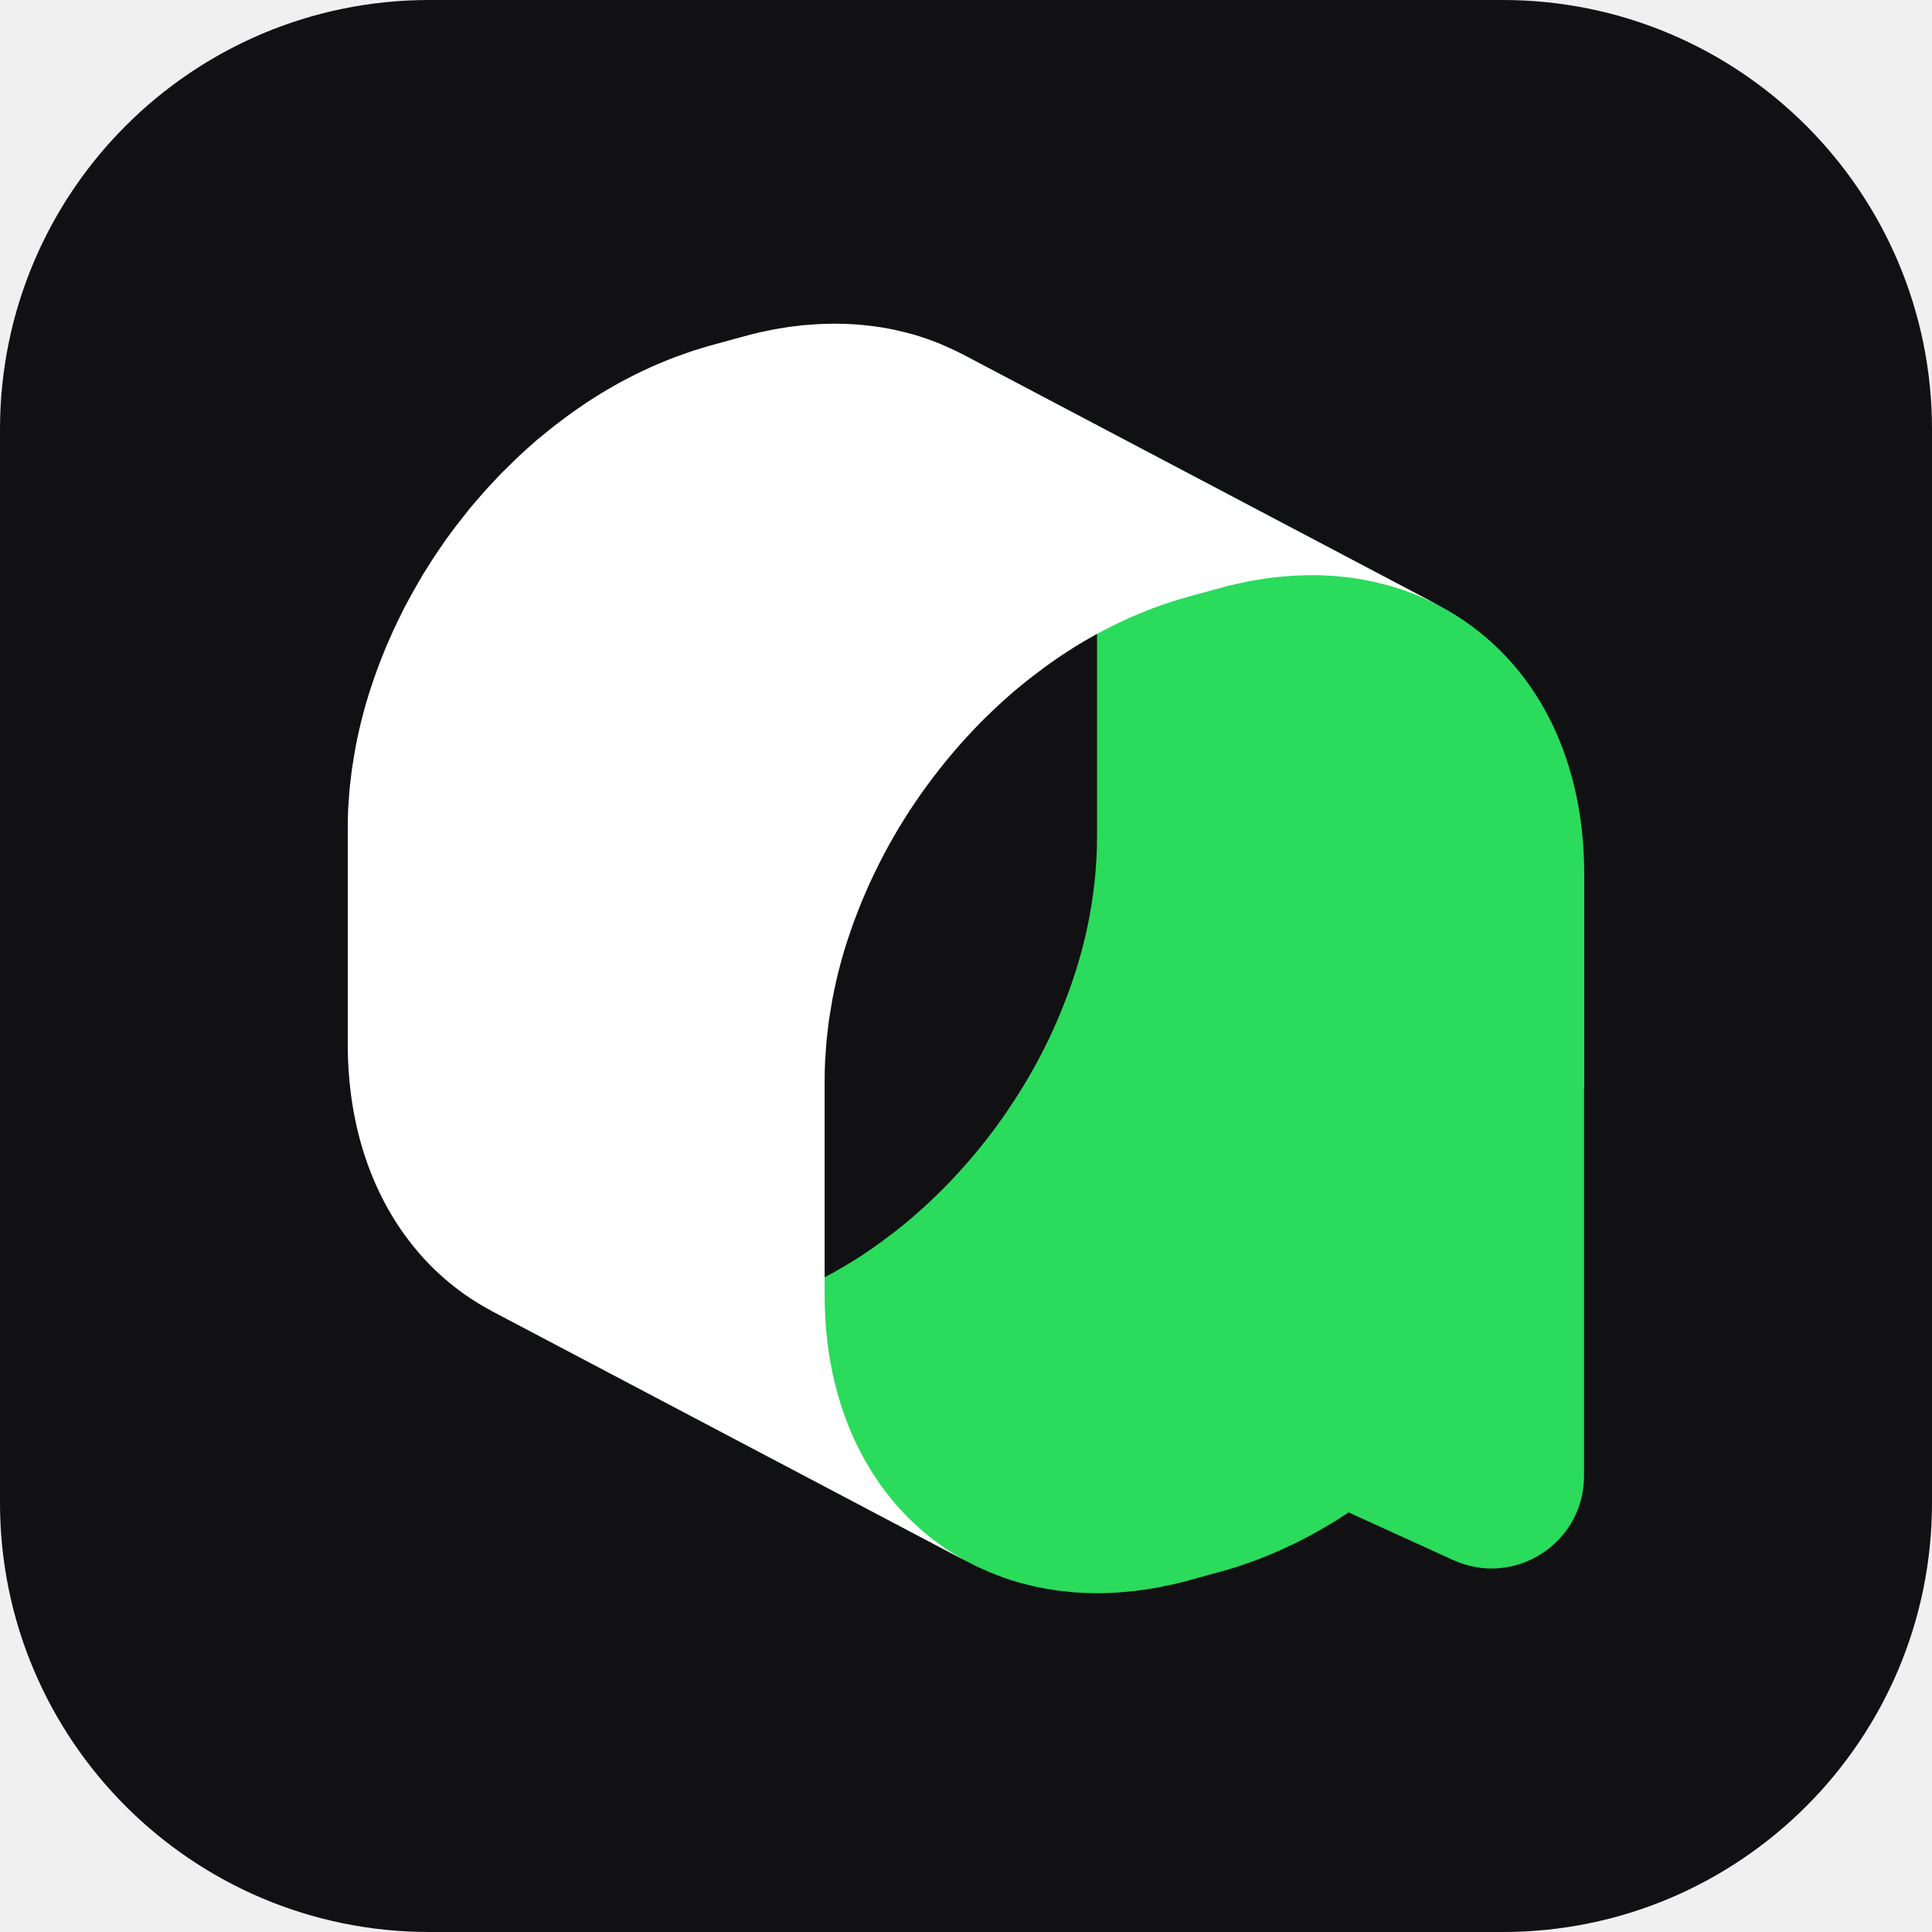
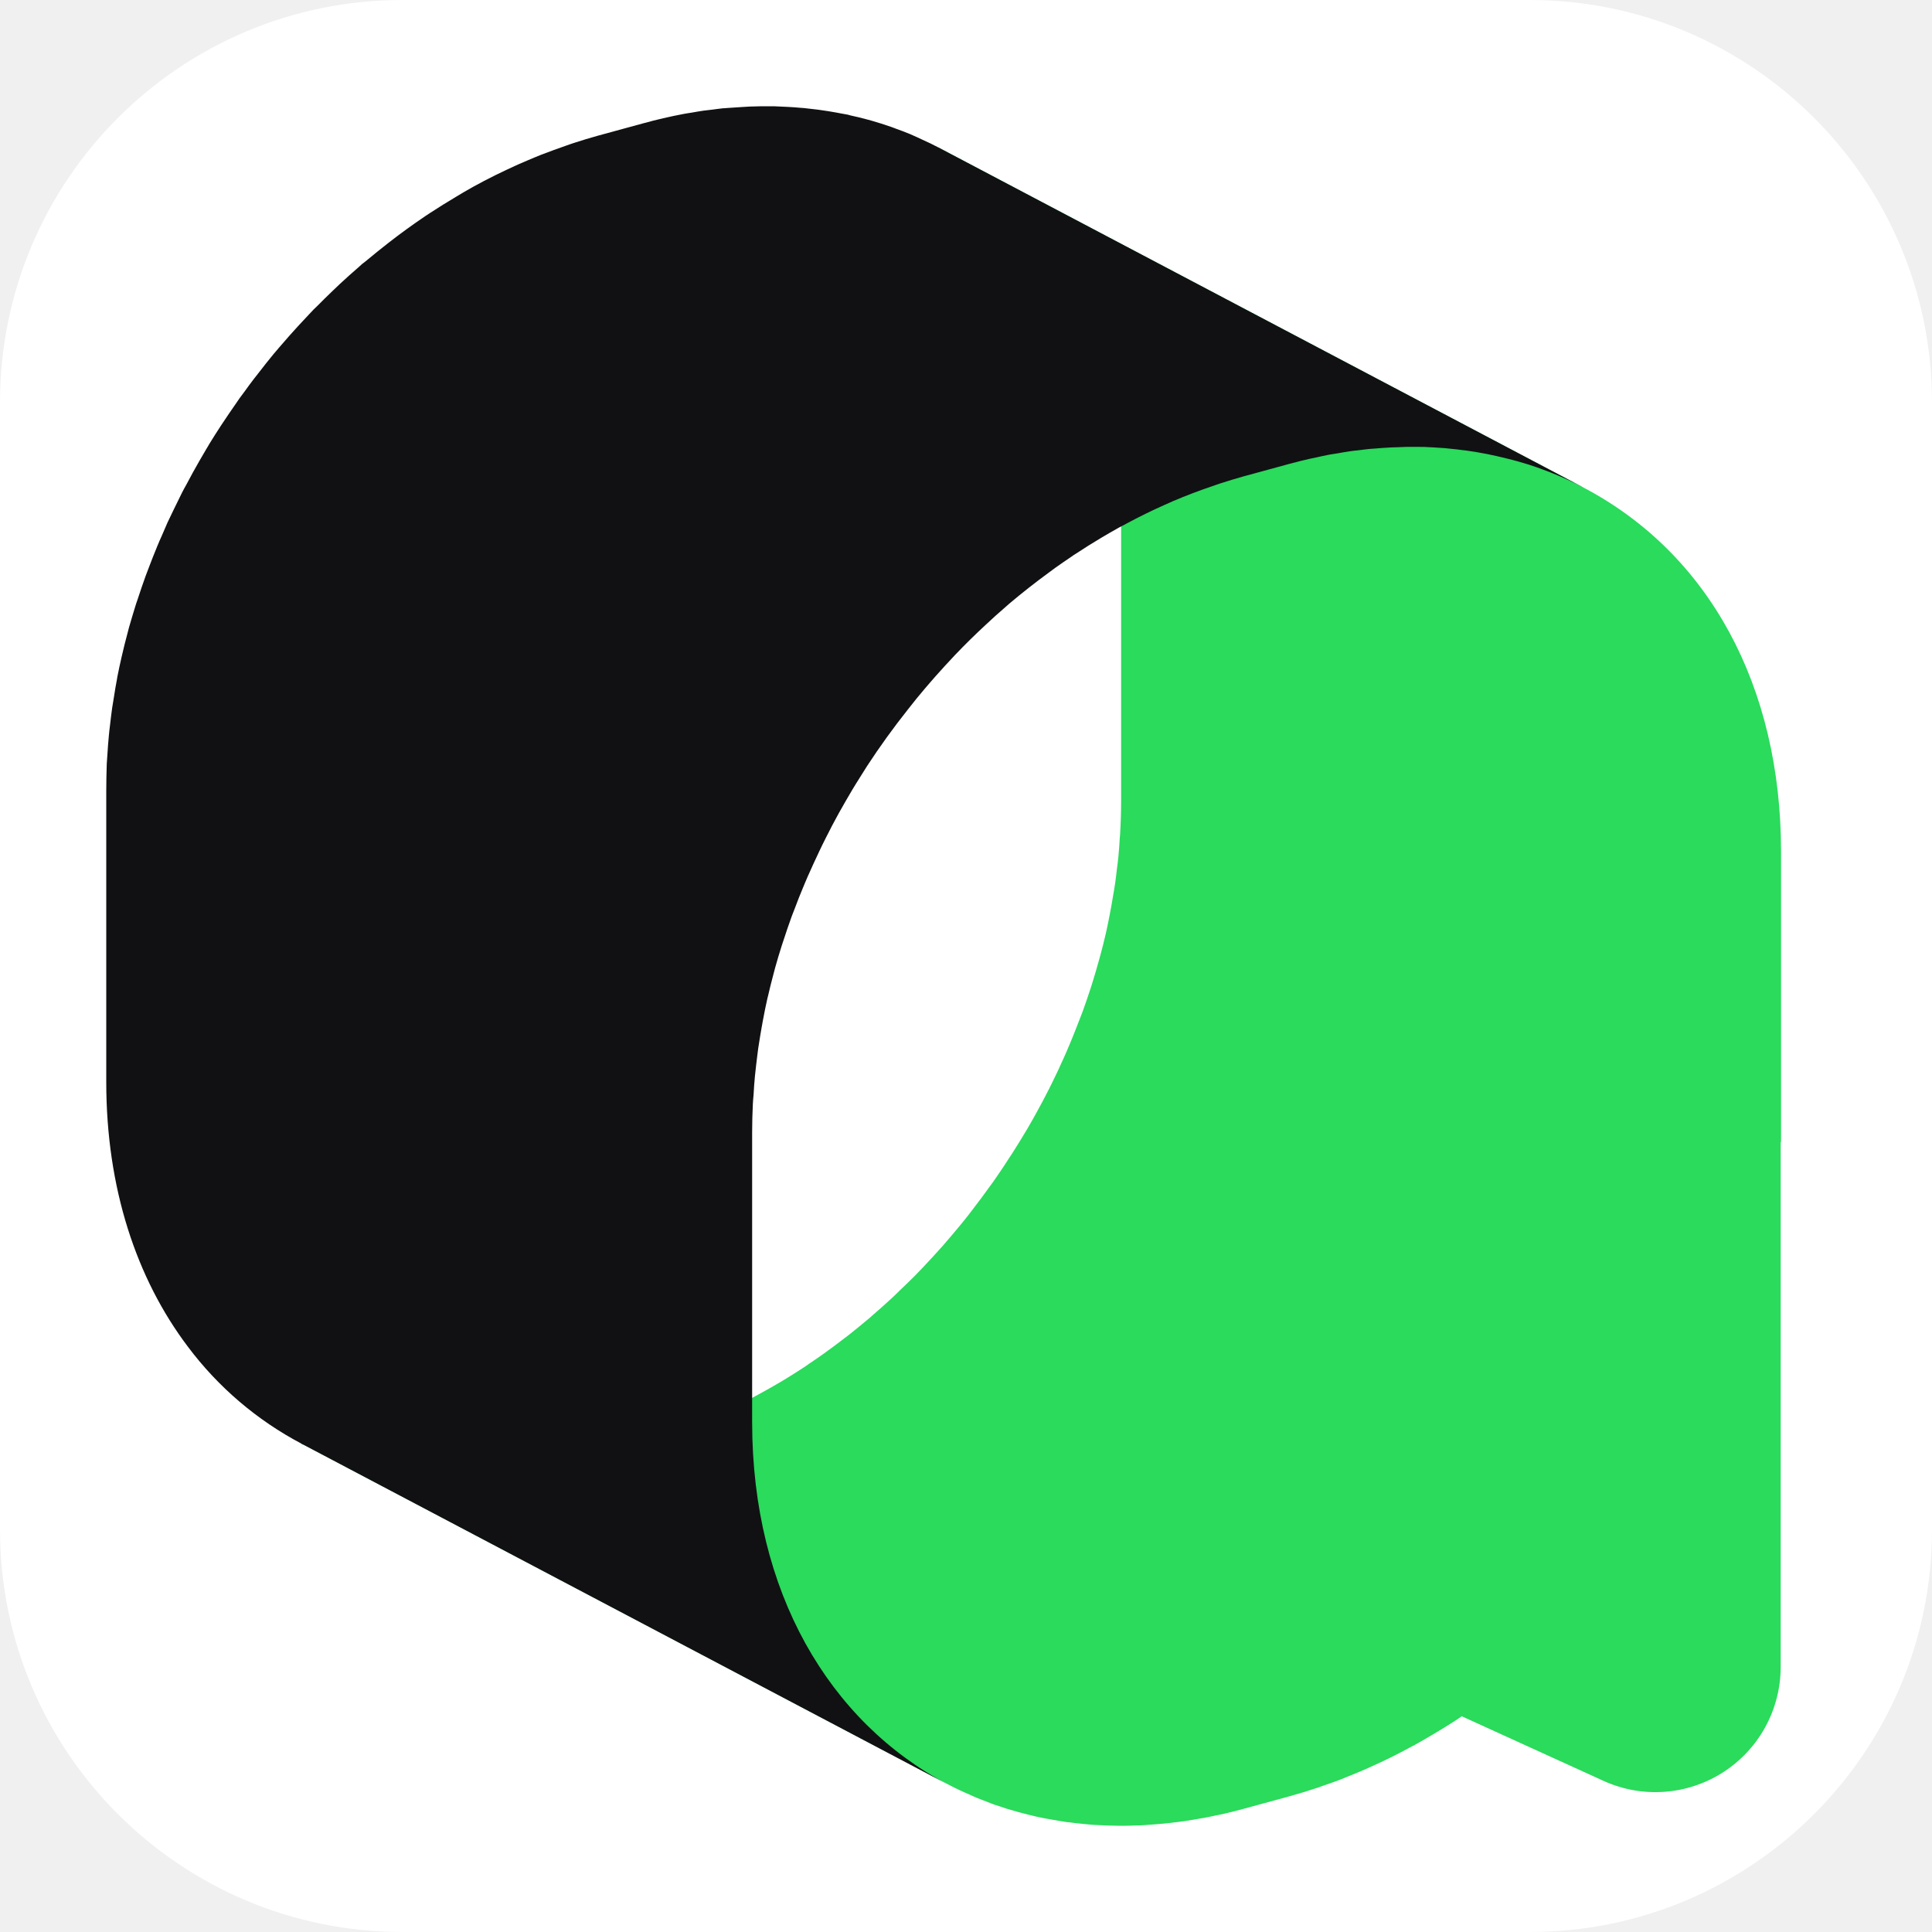
- <svg xmlns="http://www.w3.org/2000/svg" fill="none" version="1.1" width="180" height="180" viewBox="0 0 180 180">
-   <defs>
-     <clipPath id="master_svg0_381_5952">
-       <rect x="0" y="0" width="180" height="180" rx="40" />
-     </clipPath>
-     <clipPath id="master_svg1_381_5952/255_01913">
-       <rect x="18" y="18" width="144" height="144" rx="0" />
-     </clipPath>
-   </defs>
-   <g clip-path="url(#master_svg0_381_5952)">
-     <rect x="0" y="0" width="180" height="180" rx="40" fill="#111113" fill-opacity="1" />
-     <g clip-path="url(#master_svg1_381_5952/255_01913)">
-       <g>
-         <path d="M147.6,101.411L147.6,81.421C147.6,70.064,142.658,60.95,134.056,56.413L89.625,32.985L89.403,33.411L89.18,33.836C97.458,38.201,102.208,47.006,102.208,57.993L102.208,77.983C102.208,78.585,102.192,79.218,102.162,79.851C102.157,79.973,102.147,80.094,102.137,80.221L102.116,80.52C102.091,80.92,102.066,81.325,102.025,81.725C102.01,81.887,101.99,82.054,101.97,82.216L101.924,82.595C101.884,82.93,101.848,83.259,101.797,83.593C101.772,83.78,101.742,83.963,101.711,84.15L101.666,84.439C101.61,84.778,101.554,85.117,101.489,85.456C101.392,85.963,101.291,86.464,101.18,86.965L101.144,87.112C101.033,87.598,100.911,88.079,100.78,88.56L100.663,88.985C100.527,89.471,100.385,89.957,100.233,90.444L100.096,90.864C99.924,91.395,99.742,91.927,99.549,92.454C99.499,92.595,99.443,92.732,99.387,92.874L99.301,93.102C99.144,93.507,98.987,93.917,98.82,94.322C98.724,94.56,98.618,94.798,98.516,95.036L98.481,95.122C98.349,95.431,98.213,95.74,98.071,96.044C97.949,96.317,97.818,96.585,97.691,96.854C97.544,97.158,97.403,97.456,97.251,97.755C97.109,98.033,96.967,98.307,96.82,98.58C96.678,98.849,96.532,99.122,96.385,99.39C96.233,99.664,96.076,99.937,95.919,100.211C95.767,100.474,95.615,100.742,95.453,101.001C95.291,101.274,95.124,101.542,94.952,101.811C94.79,102.069,94.633,102.322,94.466,102.575C94.294,102.844,94.116,103.102,93.914,103.406C93.752,103.644,93.59,103.882,93.428,104.114C93.256,104.358,93.084,104.595,92.881,104.874C92.694,105.132,92.506,105.385,92.314,105.639C92.127,105.887,91.939,106.125,91.747,106.368C91.549,106.616,91.352,106.869,91.154,107.112C90.982,107.325,90.805,107.532,90.628,107.74L90.592,107.78C90.36,108.059,90.122,108.332,89.878,108.606C89.686,108.823,89.494,109.036,89.301,109.249C89.058,109.517,88.815,109.775,88.567,110.039C88.38,110.236,88.187,110.428,87.995,110.626C87.666,110.96,87.332,111.284,86.992,111.608L86.846,111.75C86.724,111.866,86.608,111.978,86.486,112.094C86.061,112.489,85.63,112.874,85.19,113.254L85.068,113.36C85.023,113.401,84.972,113.446,84.927,113.487L84.719,113.659C84.36,113.963,83.995,114.256,83.63,114.55C83.519,114.641,83.403,114.727,83.286,114.818L83.2,114.884C82.891,115.122,82.582,115.355,82.243,115.603C82.101,115.704,81.965,115.811,81.823,115.912C81.463,116.17,81.104,116.418,80.739,116.661L80.456,116.859C79.98,117.173,79.499,117.477,79.013,117.77L78.704,117.952C78.319,118.18,77.934,118.403,77.544,118.621C77.428,118.687,77.311,118.747,77.195,118.808L77.013,118.904C76.689,119.076,76.37,119.244,76.046,119.411C75.868,119.497,75.691,119.583,75.514,119.669L75.453,119.699C75.139,119.851,74.83,119.993,74.511,120.135C74.309,120.226,74.106,120.317,73.899,120.403C73.58,120.54,73.256,120.671,72.937,120.798L72.765,120.864C72.623,120.92,72.481,120.975,72.339,121.031C71.99,121.163,71.635,121.284,71.281,121.406L71.089,121.471C70.982,121.507,70.876,121.547,70.77,121.583C70.208,121.765,69.686,121.922,69.18,122.064L66.076,122.914C65.615,123.041,65.154,123.158,64.699,123.264C64.613,123.284,64.532,123.299,64.446,123.314L64.101,123.385C63.843,123.441,63.59,123.497,63.332,123.542C63.225,123.563,63.114,123.578,63.008,123.598L62.592,123.669C62.39,123.704,62.187,123.74,61.985,123.765C61.868,123.78,61.752,123.795,61.635,123.806L61.215,123.856C61.028,123.882,60.841,123.902,60.653,123.922C60.577,123.927,60.501,123.932,60.43,123.942L60.258,123.958C59.965,123.983,59.671,124.008,59.377,124.023C59.266,124.028,59.16,124.033,59.048,124.033L58.886,124.033C58.628,124.049,58.375,124.059,58.122,124.059C58,124.059,57.873,124.059,57.752,124.059L57.6,124.059C57.362,124.059,57.119,124.054,56.881,124.044C56.749,124.044,56.618,124.033,56.486,124.023L56.354,124.023C56.106,124.003,55.863,123.988,55.615,123.968L55.291,123.937C54.982,123.907,54.678,123.877,54.37,123.836L54.172,123.811C53.813,123.76,53.453,123.704,53.094,123.639L52.825,123.588C52.603,123.542,52.38,123.497,52.157,123.446C51.808,123.37,51.463,123.284,51.119,123.188L50.972,123.147C50.906,123.132,50.846,123.112,50.78,123.097C50.324,122.965,49.878,122.823,49.458,122.677L49.144,122.56C48.835,122.449,48.522,122.327,48.218,122.201C48.101,122.15,47.985,122.099,47.868,122.049L47.792,122.013C47.524,121.897,47.261,121.775,46.997,121.649L46.876,121.588Q46.83,121.563,46.805,121.552L43.499,119.821L45.894,122.216L45.975,122.216L90.299,145.582C90.451,145.664,90.603,145.739,90.76,145.82C90.81,145.846,90.861,145.866,90.911,145.891L91.008,145.937C91.281,146.069,91.554,146.195,91.838,146.317L91.919,146.352C92.041,146.403,92.157,146.458,92.279,146.509C92.597,146.641,92.916,146.762,93.241,146.884L93.347,146.924C93.403,146.945,93.453,146.965,93.499,146.985L93.565,147.005C94.01,147.162,94.476,147.309,94.942,147.441C95.013,147.461,95.084,147.481,95.154,147.496L95.291,147.532C95.646,147.628,96.01,147.719,96.375,147.8L96.461,147.82C96.506,147.831,96.547,147.841,96.592,147.851C96.699,147.876,96.81,147.896,96.922,147.917L97.352,147.998C97.722,148.064,98.091,148.124,98.466,148.18L98.673,148.205C98.987,148.246,99.306,148.281,99.625,148.312L100.248,148.367C100.344,148.372,100.441,148.377,100.542,148.382L100.785,148.393C100.947,148.403,101.104,148.413,101.271,148.418C101.499,148.428,101.732,148.428,101.96,148.433L102.152,148.433C102.248,148.433,102.339,148.433,102.435,148.433C102.476,148.433,102.511,148.433,102.552,148.433C102.8,148.433,103.048,148.423,103.347,148.408L103.509,148.408C103.62,148.398,103.737,148.398,103.853,148.388C104.152,148.372,104.456,148.347,104.76,148.322L104.922,148.307C105.003,148.301,105.084,148.296,105.21,148.281C105.387,148.261,105.565,148.241,105.742,148.22L106.142,148.17C106.273,148.155,106.405,148.139,106.537,148.119C106.749,148.089,106.957,148.053,107.17,148.018L107.575,147.952C107.691,147.932,107.808,147.917,107.924,147.891C108.187,147.841,108.451,147.785,108.714,147.729L109.038,147.664C109.134,147.643,109.23,147.623,109.327,147.603C109.798,147.496,110.268,147.375,110.744,147.243L113.848,146.393C114.36,146.251,114.896,146.094,115.479,145.901C115.59,145.866,115.696,145.831,115.803,145.79L116.005,145.719C116.37,145.593,116.734,145.466,117.094,145.334C117.251,145.279,117.403,145.213,117.554,145.152L117.701,145.091C118.03,144.96,118.365,144.828,118.689,144.686C118.896,144.595,119.104,144.504,119.316,144.413C119.641,144.266,119.96,144.119,120.279,143.967L120.385,143.917C120.552,143.836,120.719,143.755,120.886,143.674C121.22,143.507,121.549,143.334,121.879,143.157L122.061,143.061C122.182,142.995,122.304,142.934,122.42,142.869C122.82,142.651,123.21,142.418,123.605,142.185L123.737,142.109C123.798,142.074,123.858,142.038,123.924,142.003C124.395,141.719,124.861,141.426,125.322,141.122L125.641,140.904L135.398,145.35C141.099,147.947,147.58,143.78,147.58,137.512L147.58,101.401Q147.58,101.395,147.58,101.39L147.6,101.411Z" fill="#2ADB5C" fill-opacity="1" />
-       </g>
-       <g>
-         <path d="M89.651,32.995C89.499,32.914,89.347,32.838,89.195,32.763C89.114,32.722,89.028,32.687,88.947,32.646C88.673,32.514,88.4,32.388,88.127,32.266C87.98,32.201,87.838,32.14,87.686,32.074C87.372,31.942,87.053,31.821,86.729,31.704C86.643,31.674,86.557,31.633,86.466,31.603C86.446,31.598,86.425,31.588,86.405,31.583C85.954,31.426,85.499,31.279,85.038,31.147C84.922,31.112,84.805,31.087,84.689,31.056C84.334,30.96,83.975,30.869,83.615,30.793C83.539,30.778,83.468,30.752,83.398,30.737C83.241,30.702,83.084,30.676,82.927,30.646C82.835,30.626,82.739,30.611,82.648,30.59C82.284,30.525,81.914,30.464,81.539,30.413C81.468,30.403,81.398,30.398,81.327,30.388C81.013,30.347,80.704,30.312,80.385,30.282C80.273,30.271,80.162,30.261,80.051,30.251C79.954,30.241,79.858,30.231,79.762,30.226C79.605,30.216,79.448,30.211,79.291,30.201C79.109,30.19,78.927,30.18,78.744,30.175C78.501,30.165,78.253,30.165,78.005,30.16C77.828,30.16,77.646,30.155,77.468,30.16C77.21,30.16,76.947,30.175,76.684,30.18C76.516,30.185,76.344,30.19,76.177,30.201C75.879,30.216,75.575,30.241,75.276,30.266C75.139,30.276,75.003,30.287,74.866,30.297C74.851,30.297,74.835,30.297,74.825,30.297C74.582,30.322,74.334,30.357,74.086,30.388C73.889,30.413,73.696,30.433,73.499,30.459C73.22,30.499,72.942,30.55,72.663,30.595C72.481,30.626,72.299,30.651,72.116,30.687C71.803,30.747,71.484,30.813,71.165,30.884C71.013,30.914,70.866,30.945,70.714,30.98C70.243,31.087,69.772,31.208,69.301,31.34L66.198,32.19C65.651,32.342,65.109,32.504,64.567,32.682C64.39,32.737,64.218,32.803,64.041,32.864C63.676,32.99,63.311,33.117,62.952,33.249C62.749,33.325,62.547,33.406,62.339,33.487C62.01,33.618,61.681,33.75,61.352,33.892C61.144,33.983,60.932,34.074,60.724,34.165C60.4,34.312,60.081,34.459,59.762,34.611C59.56,34.707,59.357,34.803,59.154,34.904C58.82,35.071,58.491,35.244,58.162,35.421C57.98,35.517,57.798,35.613,57.62,35.709C57.22,35.927,56.83,36.16,56.435,36.393C56.329,36.454,56.223,36.514,56.116,36.58C55.646,36.864,55.18,37.163,54.714,37.466C54.689,37.482,54.663,37.502,54.638,37.517C54.537,37.583,54.441,37.654,54.344,37.72C53.97,37.973,53.6,38.226,53.235,38.489C53.084,38.601,52.932,38.712,52.78,38.818C52.461,39.056,52.142,39.294,51.828,39.537C51.681,39.649,51.534,39.765,51.392,39.876C51.018,40.175,50.643,40.479,50.273,40.788C50.203,40.849,50.132,40.904,50.061,40.96C50.046,40.97,50.03,40.985,50.015,40.995C49.939,41.061,49.868,41.132,49.792,41.198C49.347,41.583,48.901,41.978,48.471,42.383C48.294,42.545,48.127,42.712,47.949,42.879C47.605,43.208,47.266,43.542,46.927,43.882C46.835,43.973,46.744,44.059,46.653,44.15C46.547,44.256,46.451,44.373,46.344,44.479C46.091,44.747,45.838,45.016,45.59,45.289C45.392,45.507,45.195,45.725,44.998,45.942C44.749,46.221,44.511,46.504,44.268,46.783C44.147,46.925,44.025,47.061,43.909,47.203C43.838,47.289,43.767,47.38,43.696,47.466C43.489,47.72,43.286,47.973,43.089,48.231C42.896,48.479,42.699,48.727,42.506,48.975C42.309,49.233,42.116,49.497,41.924,49.76C41.803,49.927,41.676,50.089,41.554,50.261C41.489,50.352,41.433,50.444,41.367,50.535C41.19,50.788,41.018,51.046,40.84,51.299C40.658,51.568,40.476,51.836,40.299,52.109C40.132,52.368,39.965,52.631,39.803,52.894C39.691,53.066,39.58,53.239,39.473,53.416C39.413,53.517,39.357,53.623,39.291,53.725C39.129,53.993,38.972,54.261,38.82,54.535C38.658,54.813,38.501,55.092,38.344,55.375C38.192,55.649,38.046,55.927,37.899,56.201C37.808,56.373,37.706,56.545,37.62,56.722C37.565,56.828,37.519,56.935,37.463,57.041C37.306,57.35,37.159,57.659,37.008,57.968C36.876,58.241,36.744,58.514,36.618,58.793C36.476,59.107,36.339,59.421,36.203,59.735C36.122,59.922,36.03,60.109,35.954,60.302C35.919,60.383,35.889,60.469,35.853,60.555C35.681,60.965,35.524,61.38,35.362,61.801C35.276,62.023,35.19,62.241,35.109,62.464C34.911,63.001,34.729,63.542,34.552,64.089C34.522,64.18,34.486,64.271,34.456,64.368C34.456,64.378,34.451,64.393,34.446,64.403C34.43,64.444,34.42,64.489,34.405,64.53C34.248,65.026,34.106,65.522,33.965,66.018C33.924,66.165,33.884,66.307,33.848,66.454C33.716,66.945,33.59,67.441,33.478,67.937C33.468,67.988,33.453,68.039,33.443,68.089C33.342,68.525,33.251,68.96,33.165,69.401C33.149,69.482,33.139,69.558,33.124,69.639C33.053,70.003,32.997,70.368,32.937,70.737C32.891,71.006,32.846,71.279,32.805,71.547C32.749,71.932,32.709,72.317,32.663,72.702C32.633,72.955,32.597,73.208,32.577,73.461C32.537,73.887,32.506,74.317,32.481,74.747C32.466,74.96,32.446,75.168,32.435,75.38C32.415,76.003,32.4,76.646,32.4,77.284L32.4,97.274C32.4,104.56,34.466,110.783,38.01,115.471C38.365,115.942,38.734,116.393,39.114,116.833C39.691,117.492,40.294,118.114,40.932,118.697C42.415,120.059,44.066,121.223,45.853,122.165L90.284,145.588C82.122,141.284,76.836,132.357,76.83,120.697L76.83,100.707C76.83,100.069,76.846,99.426,76.876,98.788C76.886,98.575,76.906,98.368,76.922,98.155C76.952,97.725,76.977,97.299,77.018,96.869C77.043,96.616,77.079,96.363,77.104,96.109C77.149,95.725,77.19,95.34,77.246,94.955C77.286,94.687,77.332,94.413,77.377,94.145C77.438,93.78,77.499,93.411,77.565,93.046C77.661,92.53,77.767,92.013,77.884,91.502C77.894,91.451,77.909,91.401,77.919,91.35C78.035,90.854,78.157,90.358,78.289,89.866C78.329,89.725,78.365,89.578,78.405,89.436C78.542,88.94,78.689,88.439,78.846,87.947C78.861,87.907,78.871,87.861,78.886,87.821C78.917,87.72,78.957,87.613,78.992,87.512C79.17,86.97,79.352,86.423,79.549,85.887C79.63,85.664,79.717,85.446,79.803,85.223C79.96,84.808,80.122,84.393,80.294,83.978C80.405,83.704,80.527,83.431,80.643,83.163C80.78,82.849,80.917,82.535,81.058,82.221C81.185,81.942,81.317,81.669,81.448,81.396C81.595,81.087,81.747,80.778,81.904,80.469C82.046,80.185,82.192,79.907,82.339,79.623C82.486,79.345,82.633,79.071,82.785,78.798C82.942,78.514,83.099,78.236,83.261,77.958C83.418,77.689,83.575,77.416,83.732,77.147C83.899,76.869,84.071,76.596,84.243,76.322C84.405,76.059,84.572,75.801,84.739,75.537C84.917,75.264,85.099,74.996,85.281,74.727C85.453,74.469,85.625,74.216,85.808,73.963C85.99,73.704,86.177,73.446,86.365,73.193C86.557,72.93,86.749,72.666,86.947,72.408C87.139,72.155,87.332,71.912,87.529,71.664C87.732,71.411,87.934,71.152,88.137,70.899C88.324,70.671,88.517,70.444,88.709,70.216C88.952,69.932,89.19,69.649,89.438,69.37C89.63,69.152,89.828,68.935,90.025,68.717C90.273,68.444,90.527,68.175,90.78,67.907C90.972,67.704,91.165,67.507,91.362,67.309C91.696,66.97,92.041,66.636,92.385,66.307C92.557,66.14,92.729,65.973,92.906,65.811C93.342,65.406,93.782,65.011,94.228,64.626C94.319,64.55,94.405,64.464,94.496,64.388C94.567,64.327,94.638,64.271,94.709,64.216C95.079,63.907,95.448,63.603,95.828,63.304C95.975,63.188,96.122,63.077,96.268,62.965C96.582,62.722,96.901,62.479,97.22,62.246C97.372,62.135,97.524,62.023,97.676,61.912C98.041,61.649,98.415,61.39,98.785,61.142C98.881,61.077,98.977,61.006,99.079,60.945C99.565,60.621,100.056,60.312,100.552,60.008C100.658,59.947,100.765,59.887,100.866,59.826C101.261,59.593,101.656,59.36,102.056,59.142C102.233,59.041,102.415,58.95,102.598,58.854C102.927,58.677,103.261,58.504,103.595,58.337C103.798,58.236,103.995,58.14,104.198,58.044C104.517,57.892,104.841,57.74,105.165,57.593C105.372,57.502,105.58,57.411,105.787,57.32C106.117,57.178,106.446,57.046,106.78,56.914C106.982,56.833,107.185,56.752,107.387,56.677C107.747,56.54,108.111,56.413,108.476,56.292C108.653,56.231,108.825,56.17,109.003,56.109C109.544,55.932,110.086,55.77,110.633,55.618L113.737,54.768C114.213,54.636,114.684,54.52,115.149,54.413C115.311,54.378,115.468,54.347,115.625,54.312C115.934,54.246,116.243,54.175,116.547,54.12C116.734,54.084,116.922,54.059,117.109,54.028C117.382,53.983,117.656,53.932,117.929,53.892C118.127,53.861,118.324,53.846,118.522,53.821C118.78,53.79,119.038,53.755,119.296,53.73C119.433,53.714,119.565,53.709,119.701,53.699C120.005,53.674,120.309,53.649,120.608,53.633C120.775,53.623,120.942,53.623,121.109,53.613C121.372,53.603,121.636,53.593,121.899,53.588C122.081,53.588,122.258,53.588,122.436,53.588C122.684,53.588,122.932,53.588,123.175,53.603C123.357,53.608,123.539,53.618,123.722,53.628C123.975,53.644,124.228,53.659,124.476,53.679C124.587,53.689,124.699,53.699,124.81,53.709C125.124,53.74,125.438,53.775,125.752,53.816C125.823,53.826,125.894,53.831,125.965,53.841C126.339,53.892,126.709,53.952,127.074,54.018C127.165,54.033,127.261,54.054,127.352,54.074C127.585,54.12,127.813,54.17,128.046,54.221C128.405,54.302,128.765,54.393,129.119,54.484C129.235,54.514,129.352,54.545,129.468,54.575C129.929,54.707,130.385,54.849,130.836,55.006C130.947,55.046,131.053,55.087,131.165,55.127C131.484,55.244,131.803,55.365,132.117,55.497C132.263,55.558,132.41,55.623,132.557,55.689C132.835,55.811,133.109,55.937,133.377,56.069C133.615,56.185,133.848,56.297,134.081,56.418L89.651,32.995Z" fill="#FFFFFF" fill-opacity="1" style="mix-blend-mode:passthrough" />
-       </g>
-     </g>
-   </g>
+ <svg xmlns="http://www.w3.org/2000/svg" viewBox="0 0 24 24" width="24" height="24">
+   <rect width="24" height="24" rx="5" fill="#ffffff" />
+   <svg x="1.32" y="1.32" width="21.36" height="21.36" viewBox="0 0 24 24">
+     <path d="M23.376 14.458v-4.056c0-2.304-1.003-4.154-2.748-5.075L11.612.574l-.046.086-.045.086c1.68.886 2.644 2.673 2.644 4.902v4.056a7.928 7.928 0 01-.014.454l-.005.061c-.005.081-.01.164-.018.245a4.897 4.897 0 01-.011.1l-.01.076c-.008.068-.015.135-.025.203l-.018.113-.01.058a9.99 9.99 0 01-.098.513l-.007.03a7.209 7.209 0 01-.074.294l-.024.086c-.027.099-.056.197-.087.296l-.027.085a9.592 9.592 0 01-.111.323l-.033.085-.018.046c-.032.082-.064.166-.098.248-.019.048-.04.096-.061.145l-.007.017a6 6 0 01-.084.187c-.024.056-.05.11-.077.165-.03.061-.058.122-.089.182a9.423 9.423 0 01-.176.332c-.03.056-.062.111-.094.167-.031.053-.062.108-.095.16-.033.055-.066.11-.101.164-.033.053-.065.104-.1.155-.034.055-.07.107-.111.169l-.099.144a15.193 15.193 0 01-.34.457c-.04.05-.08.102-.121.151l-.107.128-.007.008a6.987 6.987 0 01-.262.298l-.149.16-.116.12a9.562 9.562 0 01-.204.198l-.03.03-.072.069a9.05 9.05 0 01-.263.235l-.025.022-.029.026-.042.035a11.7 11.7 0 01-.22.18l-.07.055-.018.013a8.904 8.904 0 01-.194.146c-.029.02-.057.042-.086.063a7.7 7.7 0 01-.22.152l-.057.04a8.865 8.865 0 01-.293.185l-.062.037a10.424 10.424 0 01-.307.173l-.037.02-.196.103-.108.052-.012.006a6.196 6.196 0 01-.315.143c-.065.028-.13.054-.196.08l-.035.014-.086.034c-.07.026-.143.05-.215.075l-.039.014-.064.023a8.056 8.056 0 01-.323.097l-.63.173a7.285 7.285 0 01-.33.08l-.07.015c-.053.012-.104.023-.157.032l-.065.011-.085.015a2.332 2.332 0 01-.194.027l-.085.01a4.715 4.715 0 01-.16.018l-.034.003a4.861 4.861 0 01-.246.016h-.033a2.714 2.714 0 01-.155.005h-.106a3.384 3.384 0 01-.225-.007H4.86l-.15-.012-.066-.006a5.586 5.586 0 01-.187-.02l-.04-.005a5.14 5.14 0 01-.219-.035l-.054-.01a6.943 6.943 0 01-.347-.082l-.03-.008-.038-.01a5.034 5.034 0 01-.269-.086l-.063-.023a4.216 4.216 0 01-.188-.073l-.071-.031-.016-.007a4.959 4.959 0 01-.16-.074l-.026-.013a.164.164 0 00-.014-.007l-.671-.351.486.486h.016l8.995 4.742.093.048.03.014.02.01c.056.026.111.052.169.076l.016.008.073.032.195.076.022.008a.718.718 0 01.03.012l.014.004a4.693 4.693 0 00.323.1l.027.007c.073.02.147.038.22.055l.018.004.027.006.066.013.088.016c.075.014.15.026.226.038l.042.004c.064.009.128.016.193.022l.126.012.06.003.05.002.098.005c.046.002.094.002.14.003h.12c.05 0 .1-.002.161-.005h.033l.07-.004a6.17 6.17 0 00.184-.014l.033-.003a.753.753 0 00.058-.005l.108-.012.081-.01.08-.01.129-.021.082-.014.071-.012c.054-.01.107-.021.16-.033l.066-.013.059-.013c.096-.022.192-.046.287-.073l.63-.172a7.354 7.354 0 00.397-.122l.04-.015c.075-.025.149-.051.222-.078.032-.011.062-.024.093-.037l.03-.012c.067-.027.135-.054.2-.082l.128-.056.195-.09.021-.01.102-.05c.068-.034.135-.069.202-.105l.037-.02.073-.038c.08-.044.16-.092.24-.139l.026-.015a8.086 8.086 0 00.322-.2l.065-.045 1.98.902a1.748 1.748 0 002.472-1.59v-7.33l.004.004z" fill="#2ADB5C" />
+     <path d="M11.617.576a3.904 3.904 0 00-.093-.047c-.016-.009-.033-.016-.05-.024a5.854 5.854 0 00-.166-.077l-.09-.04a4.094 4.094 0 00-.194-.074c-.017-.006-.035-.015-.053-.02l-.013-.005a5.18 5.18 0 00-.277-.088l-.07-.019a4.034 4.034 0 00-.219-.053c-.015-.003-.03-.008-.044-.012L10.253.1l-.057-.011a5.177 5.177 0 00-.225-.036L9.928.047a5.972 5.972 0 00-.191-.022L9.669.02a1.33 1.33 0 00-.058-.005L9.515.009a4.058 4.058 0 00-.111-.005C9.354 0 9.304 0 9.254 0h-.109c-.052 0-.106.004-.16.004L8.884.01A5.32 5.32 0 008.7.022l-.083.006h-.008c-.05.005-.1.013-.15.019l-.12.014c-.056.008-.112.018-.169.028-.037.006-.074.011-.11.018a7.054 7.054 0 00-.572.133l-.63.172c-.111.031-.22.064-.33.1-.037.011-.072.025-.108.037a12.91 12.91 0 00-.345.126c-.067.027-.133.054-.2.083l-.128.055a11.916 11.916 0 00-.318.15 7.376 7.376 0 00-.311.163c-.082.045-.16.092-.24.14a9.424 9.424 0 00-.35.218l-.016.01-.06.04a9.242 9.242 0 00-.51.37 12.54 12.54 0 00-.315.254l-.043.034-.01.007-.045.041c-.09.078-.18.158-.268.24l-.106.101c-.07.067-.139.135-.207.204l-.056.054-.063.067-.153.164-.12.133-.148.17c-.024.03-.049.057-.073.086l-.043.053a5.96 5.96 0 00-.123.155l-.118.151c-.04.053-.08.106-.118.16l-.075.101-.038.056-.107.155-.11.164a9.91 9.91 0 00-.168.265c-.012.02-.023.043-.037.063a12.43 12.43 0 00-.192.335l-.09.168c-.019.034-.04.07-.057.105-.011.022-.02.043-.032.065l-.092.188-.08.167a19.15 19.15 0 00-.083.192c-.017.038-.035.076-.05.115-.008.016-.014.034-.021.051-.035.083-.067.167-.1.253l-.051.134c-.04.11-.077.22-.113.33l-.02.057c0 .002 0 .005-.002.007l-.008.026c-.032.1-.06.2-.09.301l-.023.089c-.027.1-.052.2-.075.301l-.007.03a7.63 7.63 0 00-.057.267l-.008.048c-.015.074-.026.148-.038.223L.082 8.4c-.011.078-.02.156-.029.234-.006.051-.013.103-.017.154a6.57 6.57 0 00-.02.26c-.003.044-.007.086-.009.13-.004.128-.007.257-.007.386v4.056c0 1.478.42 2.741 1.138 3.692A4.75 4.75 0 002.73 18.67l9.015 4.753c-1.656-.874-2.728-2.685-2.73-5.051v-4.056c0-.13.004-.26.01-.39.002-.043.006-.085.01-.128.005-.088.01-.174.019-.261l.017-.155c.01-.077.018-.155.029-.234l.026-.164c.013-.074.025-.15.039-.223.02-.105.04-.21.064-.313l.008-.031c.023-.1.048-.201.075-.301l.023-.088c.028-.1.058-.202.09-.302l.008-.025.021-.063c.036-.11.073-.22.113-.33l.052-.134c.031-.085.065-.169.1-.253.022-.056.047-.111.07-.166a13.856 13.856 0 01.164-.358c.03-.063.06-.126.092-.188l.088-.172a9.22 9.22 0 01.187-.338l.096-.164c.034-.057.069-.112.104-.168l.1-.159a10.49 10.49 0 01.567-.786l.123-.155.116-.139c.05-.057.098-.115.148-.171a14.092 14.092 0 01.272-.297 9.706 9.706 0 01.432-.425c.088-.083.177-.163.268-.241l.054-.048a10.08 10.08 0 01.553-.435l.092-.068c.075-.053.15-.105.226-.156.019-.013.038-.028.06-.04a9.18 9.18 0 01.362-.227c.08-.047.16-.094.241-.139l.11-.058a7.643 7.643 0 01.521-.256l.126-.056a7.509 7.509 0 01.546-.208l.107-.037c.11-.036.22-.069.33-.1l.63-.172c.095-.026.191-.05.287-.072l.097-.02c.062-.014.125-.029.187-.04l.114-.018c.055-.01.11-.02.166-.028.04-.006.08-.01.12-.014.053-.007.105-.014.157-.019l.083-.006c.061-.005.123-.01.184-.013.034-.003.067-.003.101-.004l.16-.006h.11a3.187 3.187 0 01.261.008l.153.01.067.007c.064.006.128.013.192.022l.043.005a5.232 5.232 0 01.281.047l.141.03c.073.016.146.035.218.053l.07.019c.094.026.187.055.278.087l.067.025a4.326 4.326 0 01.449.19l.143.072L11.617.576z" fill="#111113" />
+   </svg>
</svg>
